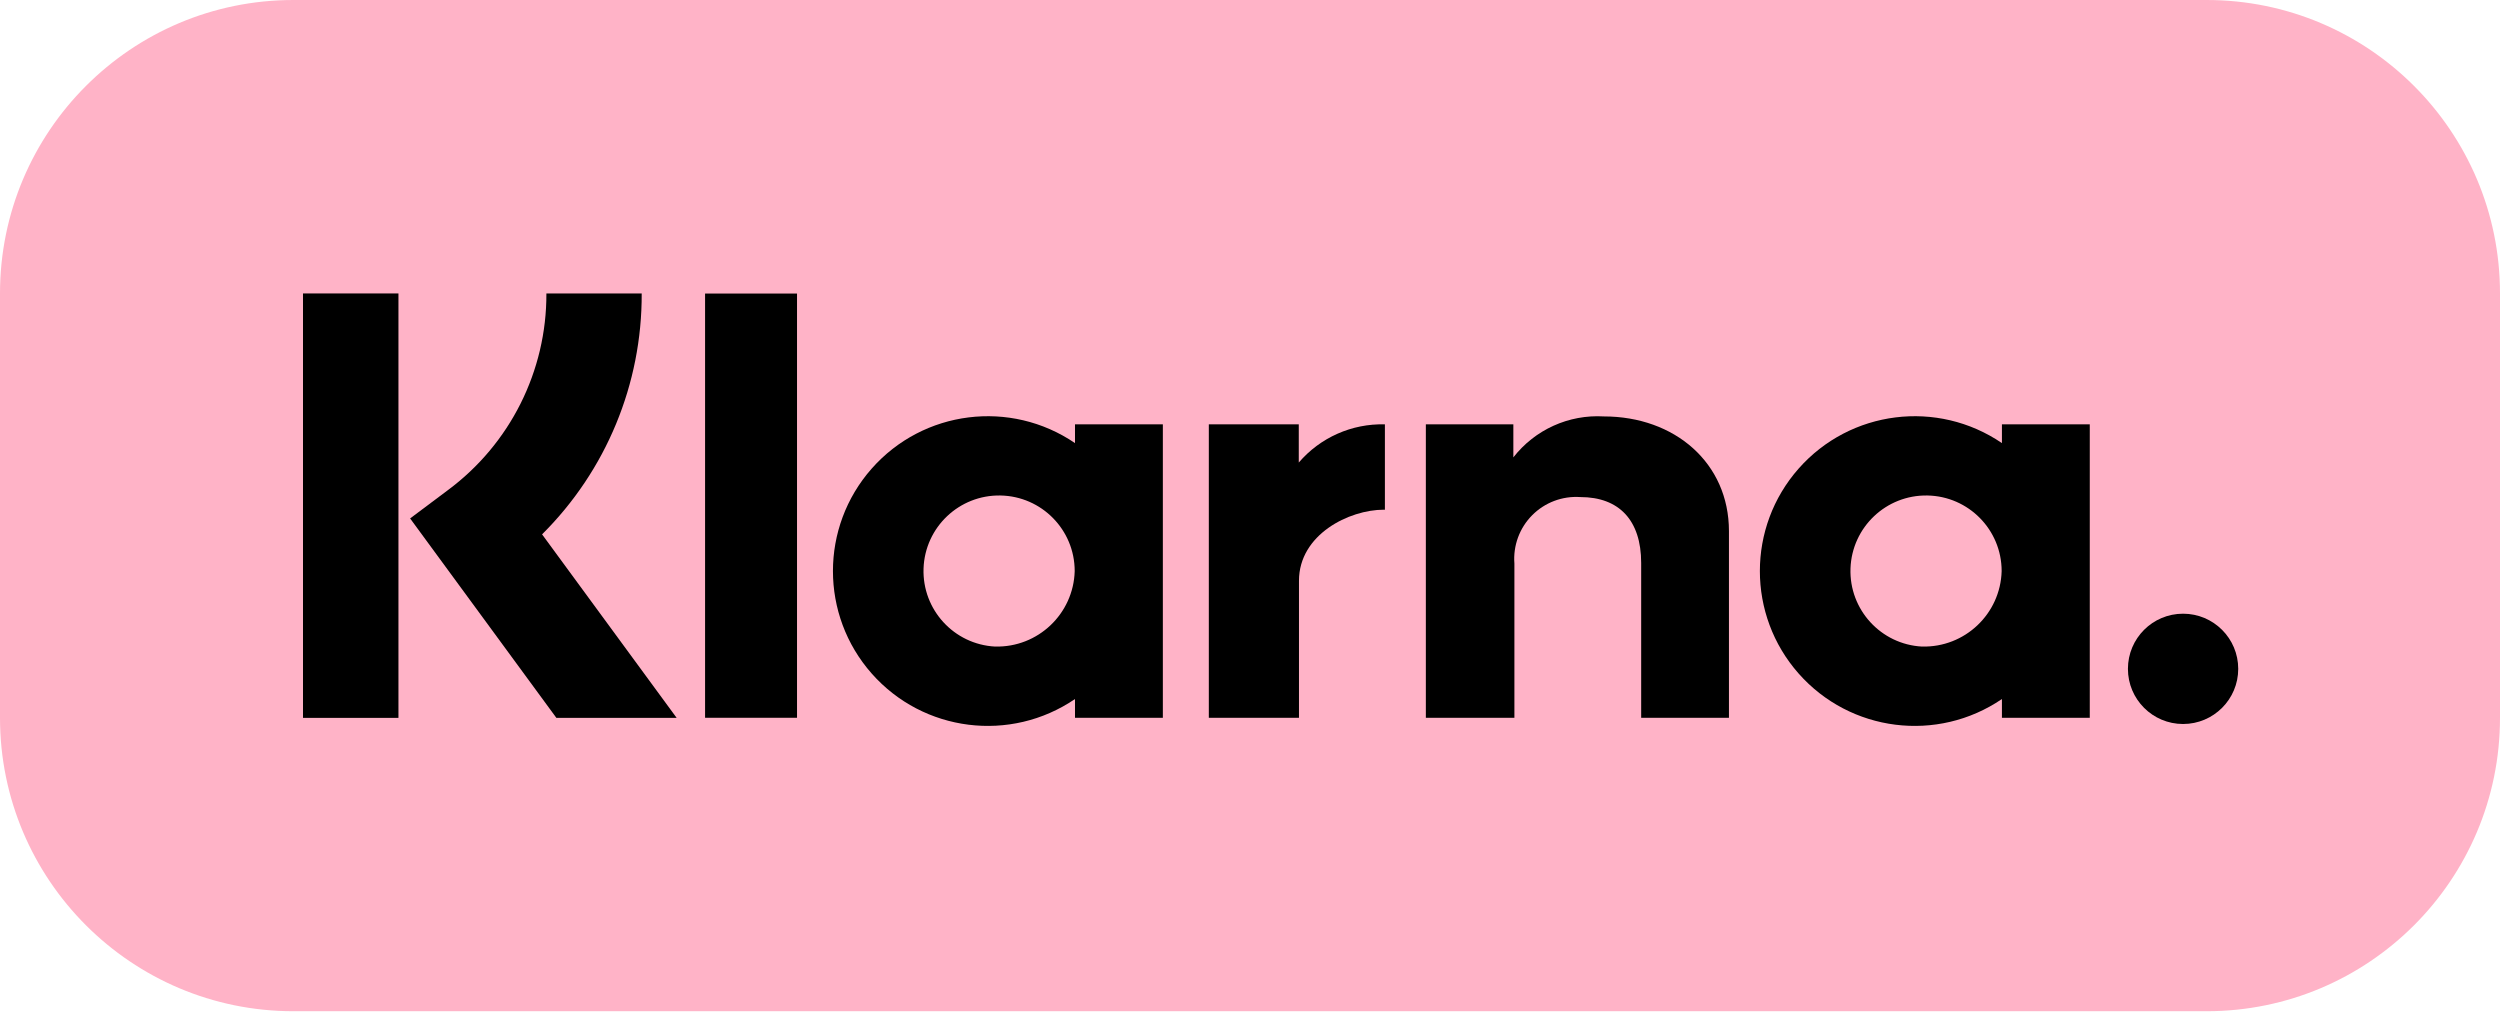
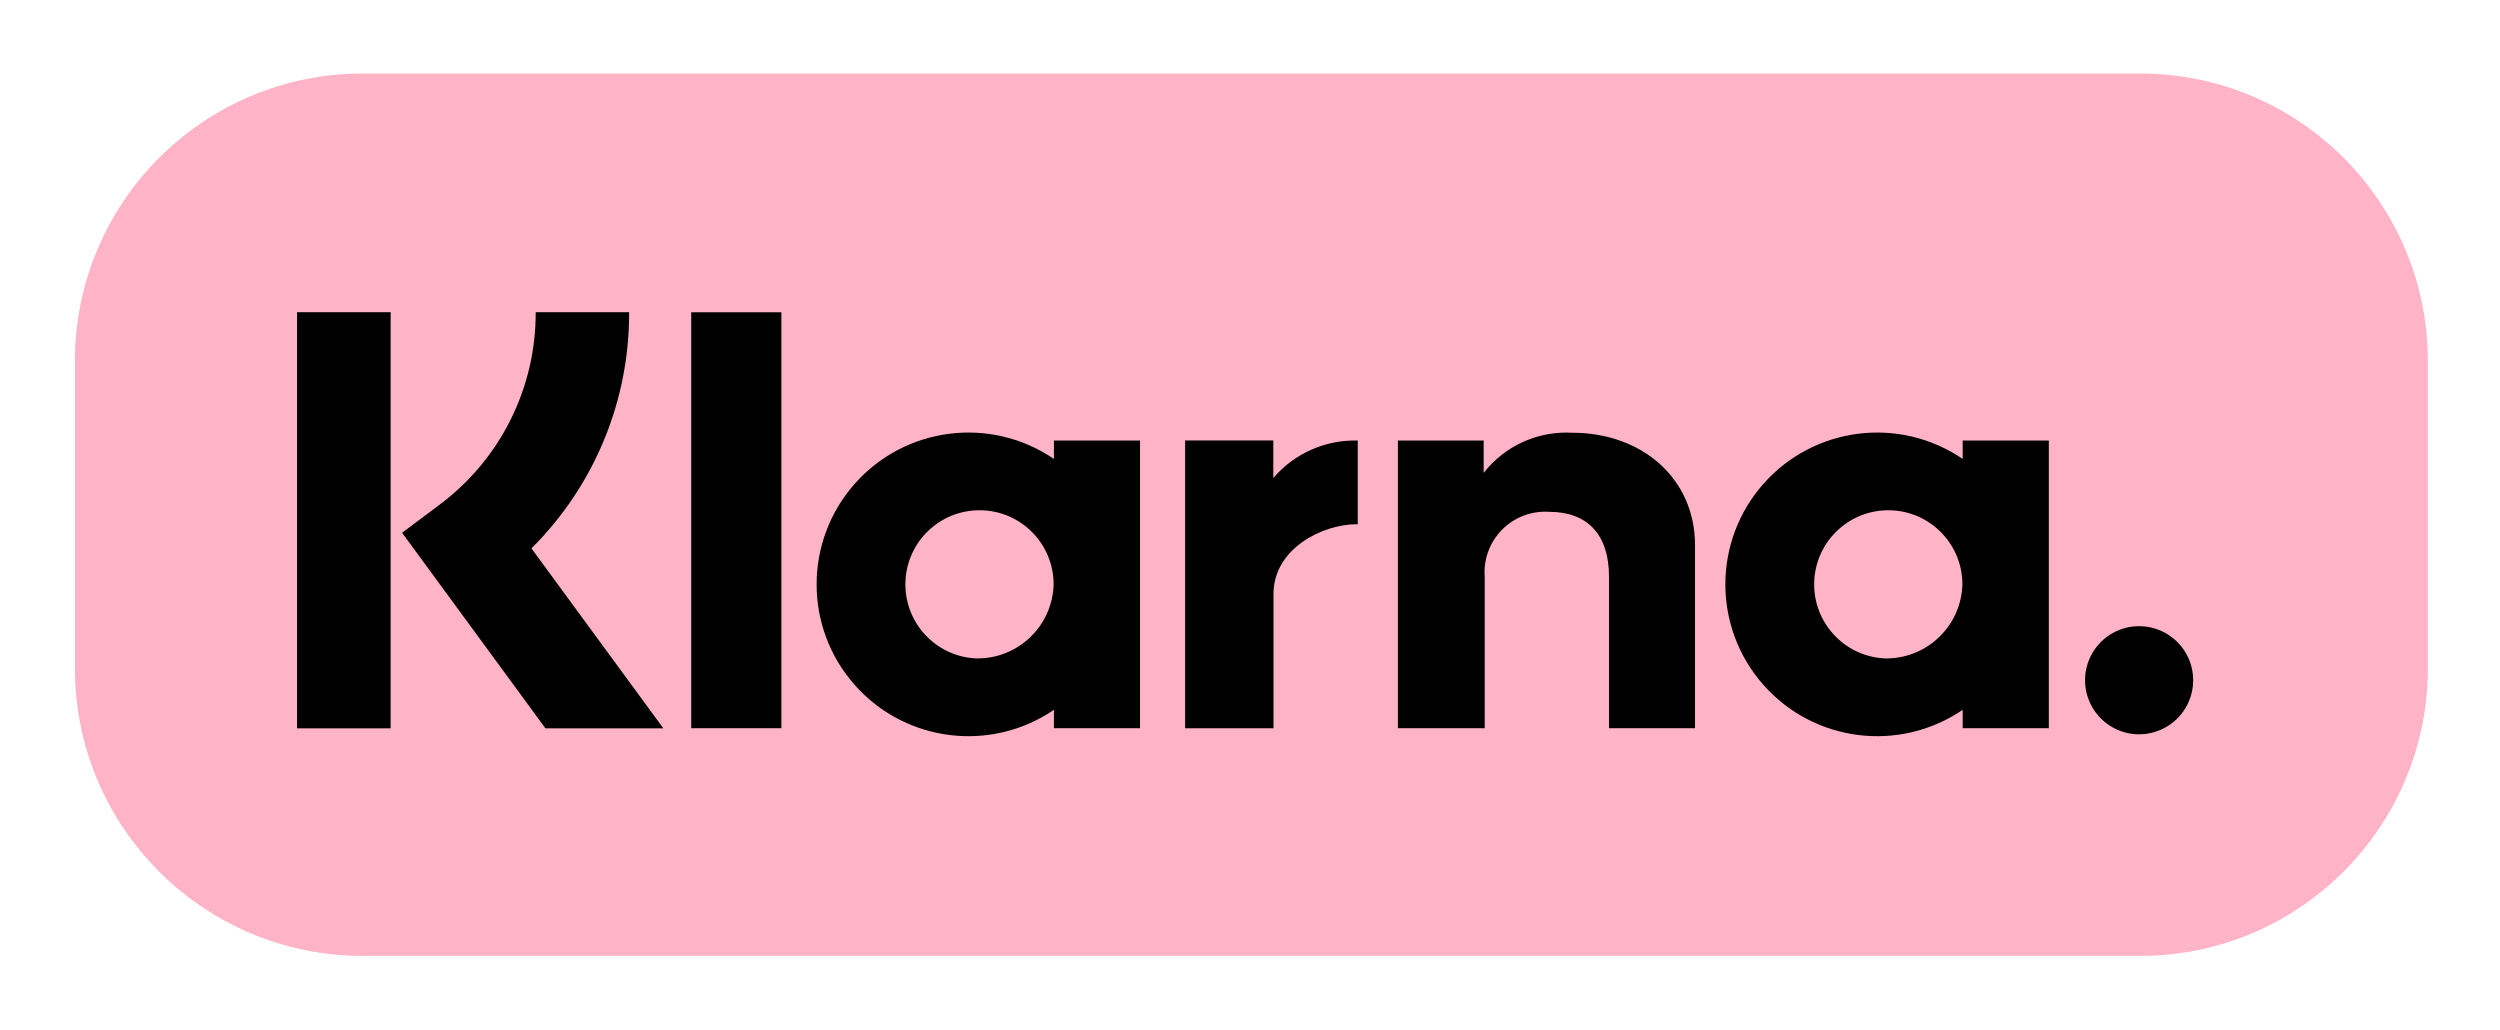
- <svg xmlns="http://www.w3.org/2000/svg" width="100" height="40.449" viewBox="0 0 100 40.449">
-   <defs>
-     <style>.cls-1{fill:#ffb3c7;}</style>
-   </defs>
-   <g id="Lager_2" data-name="Lager 2">
-     <g id="Layer_1" data-name="Layer 1">
-       <rect class="cls-1" width="100" height="40.449" rx="11.738" />
-       <path d="M80.077,17.724a6.194,6.194,0,1,0,0,10.237v.75h3.514V16.973H80.077Zm-3.196,8.139a3.024,3.024,0,1,1,3.185-3.02A3.106,3.106,0,0,1,76.881,25.862Z" />
-       <rect x="28.203" y="11.742" width="3.678" height="16.969" />
-       <path d="M64.154,16.657a4.269,4.269,0,0,0-3.62,1.638V16.973h-3.5V28.711h3.542V22.542a2.475,2.475,0,0,1,2.638-2.659c1.545,0,2.433.923,2.433,2.635V28.711h3.511V21.246C69.158,18.515,66.986,16.657,64.154,16.657Z" />
-       <path d="M43,17.724a6.194,6.194,0,1,0,0,10.237v.75h3.514V16.973H43Zm-3.196,8.139a3.024,3.024,0,1,1,3.184-3.02A3.106,3.106,0,0,1,39.803,25.862Z" />
-       <path d="M51.951,18.502V16.973H48.353V28.711h3.606v-5.48c0-1.849,2.004-2.843,3.395-2.843.014,0,.028.001.042.002V16.974A4.382,4.382,0,0,0,51.951,18.502Z" />
-       <path d="M87.323,24.548a2.206,2.206,0,1,0,2.206,2.206A2.206,2.206,0,0,0,87.323,24.548Z" />
-       <path d="M25.668,11.738H21.856a9.749,9.749,0,0,1-3.941,7.868l-1.51,1.131,5.851,7.979h4.811l-5.384-7.342A13.505,13.505,0,0,0,25.668,11.738Z" />
-       <rect x="12.12" y="11.738" width="3.818" height="16.977" />
+ <svg xmlns="http://www.w3.org/2000/svg" width="102" height="42">
+   <g fill="none" fill-rule="evenodd">
+     <rect x="1" y="1" width="100" height="40.449" rx="11.738" />
+     <rect fill="#FFB3C7" fill-rule="nonzero" x="3.056" y="3" width="96" height="36" rx="11.738" />
+     <g fill="#000" fill-rule="nonzero">
+       <path d="M80.077 18.724a6.194 6.194 0 1 0 0 10.237v.75h3.515V17.973h-3.515v.75Zm-3.196 8.138a3.024 3.024 0 1 1 3.185-3.02 3.106 3.106 0 0 1-3.185 3.02ZM28.202 12.741h3.678v16.97h-3.678zM64.154 17.657a4.27 4.27 0 0 0-3.62 1.638v-1.322h-3.5v11.738h3.542v-6.169a2.475 2.475 0 0 1 2.639-2.659c1.544 0 2.432.923 2.432 2.635v6.193h3.51v-7.465c0-2.731-2.171-4.59-5.003-4.59ZM43 18.724a6.194 6.194 0 1 0 0 10.237v.75h3.514V17.973H43v.75Zm-3.197 8.138a3.024 3.024 0 1 1 3.185-3.02 3.106 3.106 0 0 1-3.185 3.02ZM51.951 19.502v-1.53h-3.598v11.74h3.606v-5.48c0-1.85 2.004-2.844 3.395-2.844l.042.002v-3.416a4.382 4.382 0 0 0-3.445 1.528ZM87.323 25.548a2.206 2.206 0 1 0 0 4.411 2.206 2.206 0 0 0 0-4.411ZM25.668 12.738h-3.812a9.749 9.749 0 0 1-3.941 7.868l-1.51 1.131 5.85 7.98h4.811l-5.383-7.343c2.564-2.549 4-6.02 3.985-9.636ZM12.12 12.738h3.818v16.977H12.12z" />
    </g>
  </g>
</svg>
